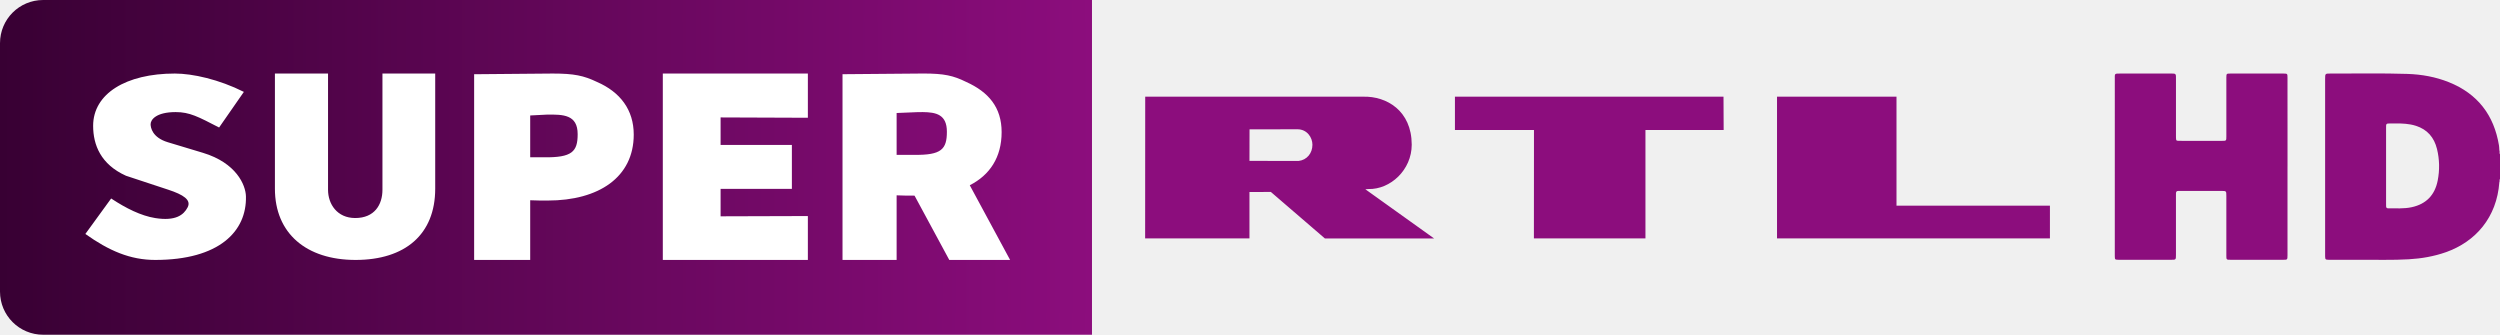
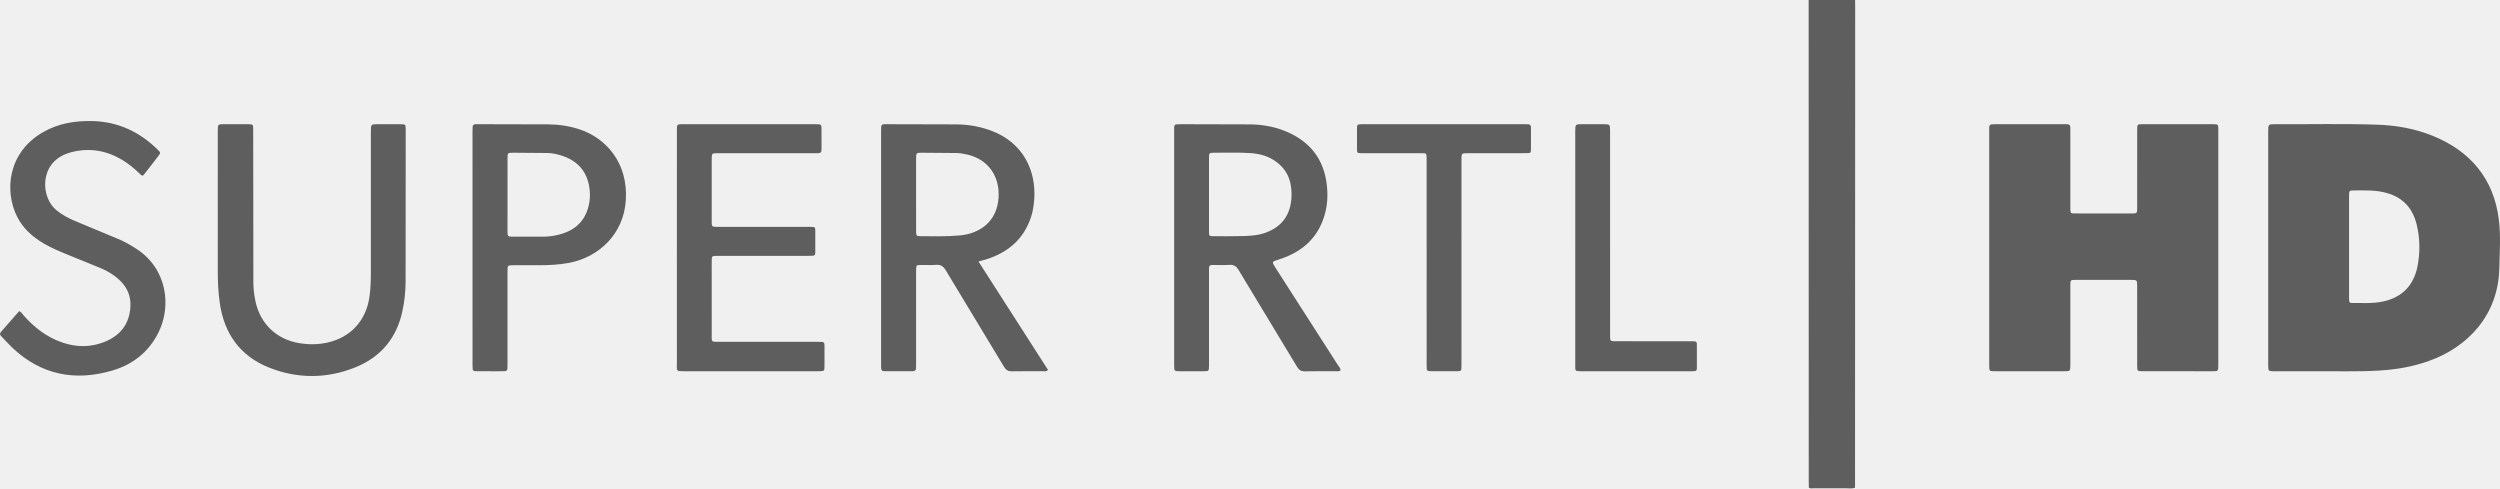
- <svg xmlns="http://www.w3.org/2000/svg" xmlns:xlink="http://www.w3.org/1999/xlink" version="1" width="1157.629" height="155">
-   <defs>
-     <linearGradient id="a">
-       <stop offset="0" stop-color="#380033" />
-       <stop offset="1" stop-color="#8c0d7d" />
-     </linearGradient>
-     <linearGradient xlink:href="#a" id="b" y1="77.5" x2="505.645" y2="77.5" gradientUnits="userSpaceOnUse" />
-   </defs>
-   <g fill="url(#b)">
-     <path d="M1096.959 34.016c-5.926.015-11.852.072-17.777.04-2.522-.013-2.53.005-2.53 2.516v81.248c0 .307-.01.616 0 .922.06 1.425.139 1.5 1.637 1.553.43.014.86.005 1.29.006 4.483 0 8.965.024 13.448-.006 7.43-.048 14.861.201 22.286-.227 5.91-.34 11.703-1.323 17.306-3.304 13.676-4.837 23.543-16.065 24.705-32.39.301-.472-.094-1.082.305-1.534V71.416c-.429-.573.026-1.291-.31-1.879-.054-.735-.045-1.481-.165-2.205-2.304-14.051-9.902-23.934-23.19-29.27-6.162-2.474-12.632-3.62-19.232-3.84-5.923-.196-11.85-.222-17.777-.206zm-114.912.039c-3.108 0-2.785-.095-2.785 2.8-.008 26.897-.004 53.795-.004 80.692 0 .368-.01.735.002 1.103.045 1.562.08 1.605 1.717 1.643 1.043.025 2.086.007 3.13.008 7.062 0 14.124.004 21.186-.002 2.27-.002 2.271-.013 2.283-2.195v-27.08c0-.491.023-.985.012-1.475-.015-.746.292-1.157 1.082-1.133.43.013.86-.008 1.29-.008 6.202 0 12.404-.003 18.607 0 2.334.002 2.345.006 2.345 2.282 0 9.21-.01 18.421 0 27.632 0 1.942.021 1.97 1.948 1.971 8.106.011 16.21.011 24.316.002 2.033-.002 2.035-.024 2.053-2.049V77.164h.012v-17.5c0-7.921-.001-15.844-.012-23.765 0-1.748-.067-1.831-1.713-1.834-8.29-.016-16.581-.016-24.871 0-1.682.003-1.694.058-1.729 1.824-.01.43 0 .859 0 1.289 0 8.659.011 17.318 0 25.976 0 2.048-.015 2.062-2.01 2.067-4.359.01-8.72.004-13.08.004-2.272 0-4.545.021-6.816-.014-1.295-.02-1.351-.108-1.416-1.355-.027-.49-.01-.984-.01-1.475V36.773c0-.49-.03-.982-.012-1.472.032-.848-.36-1.25-1.207-1.233-.49.01-.982-.011-1.473-.011-7.614-.001-15.23-.003-22.845-.002zm127.043 23.103c3.22-.02 6.428.093 9.564 1.088 5.344 1.696 8.504 5.422 9.809 10.766 1.18 4.838 1.269 9.75.31 14.619-1.317 6.692-5.329 10.88-12.08 12.324-3.584.767-7.213.482-10.83.518-.71.007-.98-.365-.976-1.028 0-.49-.012-.982-.012-1.472V59.71c0-.491.018-.984.012-1.475-.011-.668.294-1.038.982-1.043 1.074-.008 2.15-.028 3.223-.035zM878.174 44.768v50.457h71.048v15.162h-126.37V44.768h55.322m-80.103 0l.07 15.444h-36.212v50.175h-51.655l.035-50.175h-36.6V44.768h124.362m-196.764 29.76l-22.743-.036.035-14.597 22.214-.035c4.372 0 6.91 3.737 6.91 7.157 0 3.985-2.608 7.087-6.417 7.51m30.923 13.117l1.375-.106c10.226.247 20.098-8.85 20.098-20.556-.035-15.761-11.674-22.467-22.354-22.214H530.294l-.036 65.619h48.306V88.913l9.908-.035 25.034 21.544h50.563l-31.84-22.778M20 0h485.645v155H20c-11.08 0-20-8.92-20-20V20C0 8.92 8.92 0 20 0z" />
-   </g>
-   <g fill="#fff">
-     <path d="M427.559 34.044l-37.431.318v86.002h25.053V90.447c2.425.133 5.852.145 8.301.142l16.085 29.775h28.166l-18.679-34.585c9.246-4.708 14.75-12.893 14.75-24.612 0-11.45-6.057-18.573-16.418-23.233-5.93-2.93-10.2-3.89-19.827-3.89zm-.26 17.858c6.25.06 11.156 1.166 11.156 9.088 0 8.122-2.526 10.881-15.084 10.715h-8.19V52.326l9.376-.389c.938-.016 1.85-.044 2.743-.035zM306.913 120.363h67.17v-20.321l-40.411.124V87.45l33.008.008V67.107h-33.008V54.374l40.412.155V34.053h-67.17v86.31M255.887 34.054l-36.337.319v85.99h25.96V92.73c3.145.166 6.014.132 8.11.132 23.682 0 39.833-10.815 39.833-30.553 0-11.45-6.278-19.705-17.016-24.365-6.146-2.929-10.571-3.89-20.55-3.89zm-2.804 19.025c7.773-.133 14.404 0 14.404 9.053 0 8.122-2.617 10.871-15.633 10.705h-6.345V53.468zM164.646 120.364c22.933 0 36.88-11.816 36.88-32.986V34.054h-24.432v53.824c0 6.923-3.694 13.08-12.615 13.08-8.388 0-12.582-6.49-12.582-13.08V34.054H127.3v53.324c0 20.704 14.545 32.986 37.346 32.986M71.856 120.364c29.693 0 42.457-13.297 42.025-29.474-.138-5.194-4.41-15.458-19.944-20.139L77.74 65.869c-7.293-2.198-8-6.868-8-8.369 0-2.01 2.47-5.598 11.609-5.598 6.47 0 10.377 2.125 20.109 7.141l11.465-16.497c-11.52-5.784-23.73-8.492-31.967-8.492-22.63 0-37.828 9.337-37.828 24.197 0 8.886 3.55 17.874 15.198 23.128l19.61 6.472c6.961 2.298 10.733 4.708 8.943 8.166-1.815 3.506-5.557 6.467-15.022 4.954-6.563-1.05-13.545-4.536-20.39-9.064l-11.94 16.425c10.87 7.748 20.742 12.032 32.33 12.032" />
-   </g>
+ <svg xmlns="http://www.w3.org/2000/svg" width="2273.436" height="444.174" fill="#5e5e5e">
+   <path d="M1686.985 0l.073 7.198-.134 436.278c-2.904 1.197-5.94.484-8.906.52l-28.568.01c-1.517-.01-3.187.604-4.554-.638l-.075-7.676L1644.742 0zM198.048 192.267l.004-73.435c.002-5.853.028-5.875 5.782-5.9l22.078.02c4.068.04 4.312.28 4.336 4.44l.162 139.2c.01 5.935.698 11.808 1.944 17.614 4.327 20.16 19.007 34.25 39.302 37.748 8.6 1.484 17.208 1.506 25.75-.347 21.78-4.724 35.918-20.454 38.726-42.798.88-7.004 1.128-14.02 1.127-21.063v-128.15c0-6.637.012-6.648 6.463-6.655l21.118.033c3.817.047 3.974.283 4.08 4.172.065 2.398.02 4.8.02 7.2l-.1 131.5c-.012 8.98-.965 17.875-2.806 26.676-5.188 24.796-19.684 42.193-42.948 51.554-25.837 10.393-52.355 10.495-78.22.263-26.553-10.503-41.107-30.993-45.05-59.128-1.3-9.2-1.784-18.462-1.78-27.75l.005-55.2zm417.484 32.848l.026-108.453c.16-3.276.383-3.498 3.607-3.697 1.116-.07 2.238-.03 3.358-.03l117.57-.001c7.72 0 6.92-.16 6.96 7.112l.015 15.835c.036 2.406-.87 3.57-3.354 3.426-1.435-.083-2.878.001-4.317.002-28.792.001-57.585-.003-86.38.005-5.775.001-5.797.022-5.8 5.77l-.003 55.667c0 .8.058 1.602.017 2.4-.115 2.247.965 3.2 3.167 3.12 1.276-.053 2.56.012 3.838.012l79.66.001c1.28 0 2.562-.038 3.838.02 3.398.153 3.625.262 3.672 3.53v19.193c-.047 3.25-.34 3.435-3.653 3.607-1.436.076-2.88.03-4.317.03l-77.74.001c-1.28 0-2.56-.02-3.84.008-4.507.1-4.552.147-4.638 4.572-.02 1.12-.006 2.24-.006 3.358l.018 61.904c.023 9.144-1.2 8.3 8.075 8.316l87.338.014c7.98.002 7.087-.42 7.14 7.362l-.02 15.355c-.055 3.613-.32 3.83-3.764 4.02-1.116.062-2.238.023-3.358.023l-119.972.001c-8.283 0-7.116.07-7.125-7.393l-.014-105.088zm-598.128 57.83c2.072.766 2.75 2.328 3.774 3.506 9.837 11.303 21.357 20.226 35.7 25.095 12.733 4.327 25.537 4.387 38.05-.6 14.32-5.72 22.73-16.117 23.67-31.924.57-9.566-2.8-17.535-9.667-24.104-5.043-4.816-10.922-8.383-17.296-11.062l-30.662-12.473c-7.1-2.902-14.182-5.92-20.84-9.77-10.298-5.957-19.044-13.625-24.483-24.388-11.9-23.566-8.508-58.497 23.246-76.9 14-8.113 29.336-10.625 45.28-10.23 23.24.576 42.723 9.785 59.15 25.916 2.917 2.865 2.902 2.936.394 6.222l-11.732 15.187c-2.358 3-2.436 3.008-5.333.197-4.726-4.583-9.765-8.763-15.42-12.155-14.24-8.543-29.426-11.22-45.653-7.254-1.55.38-3.074.883-4.58 1.417-25.484 9.04-24.085 39.915-9.62 51.606 5.046 4.08 10.6 7.1 16.534 9.587l39.42 16.416c5.95 2.448 11.45 5.662 16.834 9.143 27.436 17.737 32.396 51.644 19.56 76.735-8.87 17.342-23.213 28.467-41.642 33.863-33.935 9.938-64.558 4.008-90.737-20.65-3.604-3.396-6.88-7.138-10.334-10.695-1.18-1.216-1.444-2.334-.2-3.73l16.605-18.956zm1279.94-44.355l-.01-95.03c-.12-4.14-.13-4.223-4.44-4.23l-51.355-.018c-1.278 0-2.562.037-3.84-.017-3.44-.147-3.633-.227-3.68-3.517V116.58c.045-3.197.392-3.427 3.676-3.618 1.117-.065 2.24-.027 3.36-.027h143.985c8.08 0 7.136-.215 7.188 7.364l-.026 15.358c-.06 3.348-.266 3.546-3.566 3.62-4.317.097-8.64.033-12.958.033-13.6.002-27.197-.005-40.796.004-5.842.004-5.855.02-5.856 6.197l-.014 187.18c-.01 4.804-.062 4.86-4.78 4.892a1592.95 1592.95 0 0 1-22.078-.002c-4.688-.034-4.797-.143-4.8-4.922l-.012-94.07zm166.828-26.843l.01 91.656c.01 7.473-.617 6.88 7.102 6.9l68.143.03c3.353.16 3.62.315 3.663 3.562v20.154c-.04 3.224-.295 3.355-3.7 3.54l-2.878.02c-32.472.001-64.942-.001-97.413.002-7.45 0-6.595-.034-6.597-6.454l-.01-211.625c0-6.568.014-6.576 6.52-6.587h18.716c6.432.01 6.44.02 6.442 6.675v92.138zm553.084 13.487v107.02c-.048 5.274-.05 5.33-5.345 5.336-21.116.023-42.23.025-63.348-.003-5.018-.007-5.067-.076-5.07-5.135l-.013-71.985c0-5.927-.02-5.938-6.1-5.942-16.157-.008-32.312-.002-48.47 0-1.12 0-2.24.054-3.358.02-2.057-.062-2.86 1-2.82 2.952.026 1.277-.023 2.56-.023 3.838v70.546c-.033 5.685-.033 5.712-5.947 5.716l-55.188.008c-2.72-.002-5.44.044-8.158-.02-4.264-.1-4.353-.2-4.47-4.277-.028-.96-.01-1.92-.01-2.88l.01-210.198c0-7.542-.84-7.292 7.256-7.293l63.346.03c2.2-.045 3.23 1.002 3.146 3.2-.048 1.277.016 2.56.016 3.84v66.706c0 1.28-.042 2.562.025 3.84.17 3.25.315 3.48 3.688 3.532l17.756.036 34.072-.01c5.196-.012 5.234-.05 5.238-5.385l.015-71.026c.1-4.6.124-4.742 4.503-4.75h64.786c4.288.008 4.457.224 4.463 4.776l.013 107.496zm255.106-25.6c-4.484-36.82-25.794-62.35-60.407-76.25-16.053-6.445-32.9-9.434-50.104-10.003-30.862-1.022-61.745-.264-92.618-.43-6.57-.035-6.587.01-6.588 6.55v211.65c0 .8-.02 1.602.014 2.4.156 3.7.36 3.907 4.262 4.045 1.12.038 2.24.013 3.358.014l35.036-.014c19.354-.125 38.716.525 58.056-.6 15.398-.887 30.485-3.446 45.08-8.607 35.625-12.6 63.435-41.752 64.36-84.38.35-16.124 1.424-28.998-.45-44.375zm-73.943 42.458c-3.433 17.432-13.884 28.34-31.47 32.104-9.336 1.998-18.8 1.254-28.2 1.348-1.852.02-2.56-.952-2.55-2.678l-.03-3.838v-89.25l.03-3.838c-.018-1.742.77-2.706 2.562-2.72 11.187-.082 22.42-.714 33.3 2.743 13.92 4.418 22.148 14.123 25.548 28.043 3.076 12.603 3.305 25.4.8 38.085zm-1308.623-4.305l6.32-1.703c20.032-6.164 34.66-18.148 41.432-38.56 1.724-5.194 2.52-10.563 2.937-16.005 2.03-26.603-10.426-51.85-38.622-62.502-10.286-3.886-20.957-5.823-31.92-5.902l-61.44-.157c-7.505-.003-7.258-.828-7.258 7.3v210.25c0 1.28.06 2.562.022 3.84-.06 2.162.86 3.245 3.118 3.235l25.44.005c2.193.01 3.265-.92 3.207-3.146-.036-1.44.026-2.88.026-4.32l.012-84.487c.113-4.548.157-4.63 4.557-4.682 4.48-.054 8.986.287 13.434-.1 4.42-.387 6.834 1.347 9.084 5.106l52.84 87.516c1.764 2.932 3.723 4.274 7.233 4.195 9.436-.212 18.88-.05 28.32-.095 1.372-.006 2.894.454 4.53-1.15l-63.272-98.646zm-52.663-23c-3.7 0-4.02-.374-4.042-4.247l-.025-34.027.007-32.1c.017-5.358.146-5.532 5.242-5.518l31.146.252c3.375.03 6.7.614 9.956 1.352 18.964 4.284 29.806 19.466 28.66 39.064-1.244 21.27-16.296 32.722-35.023 34.508-11.956 1.14-23.943.726-35.92.726zm379.355 116.937l-56.47-88.048c-3.678-5.732-3.65-5.652 2.812-7.675 22.286-6.98 37.368-20.966 42.725-44.286 1.37-5.96 1.77-12.028 1.472-18.12-1.25-25.635-13.4-43.846-37.163-53.925-10.73-4.55-22.078-6.483-33.694-6.564l-61.422-.158c-7.742-.013-7.008-.2-7 7.06v212.105c.015 5.415.037 5.458 5.188 5.487l21.594-.005c4.804-.034 4.812-.097 4.9-4.822.017-.96 0-1.92 0-2.88v-81.58c0-1.438.074-2.88.016-4.316-.093-2.297 1.058-3.074 3.226-3.05 5.118.06 10.255.27 15.35-.082 4.056-.276 6.28 1.26 8.352 4.715l53.08 87.895c1.756 2.916 3.682 4.294 7.203 4.2 9.27-.22 18.553-.05 27.83-.098 1.532-.008 3.218.468 4.6-.85-.104-2.063-1.567-3.446-2.575-5.014zm-86.072-117.07c-8.953.243-17.917.185-26.875.152-3.884-.014-4.084-.232-4.102-4.105l-.012-66.717c.014-5.023.062-5.1 5.115-5.1 10.877.047 21.765-.377 32.63.344 8.777.583 16.97 2.9 24.086 8.413 6.613 5.123 10.83 11.63 12.38 19.88 1.076 5.726 1.2 11.494.24 17.2-2.376 14.224-11.06 23-24.497 27.4-6.15 2-12.576 2.37-18.964 2.543zM526.933 117.6c-9.196-3.002-18.667-4.446-28.32-4.502l-61.912-.156c-7.205-.007-7.012-.662-7.012 7.076l.01 212.62c.054 4.82.12 4.912 4.78 4.947l19.678.01c7.82-.028 7.34.657 7.343-7.2l.014-83.513c.003-5.65.045-5.678 5.525-5.696l23.52-.01c8.97.002 17.884-.45 26.74-2.1 27.724-5.2 49.812-26.604 51.8-56.77 2.304-35.003-18.8-57.065-42.165-64.697zm9.487 61.842c-.086 2.537-.496 5.1-1.078 7.577-3.7 15.747-14.472 23.8-29.642 26.95a60.53 60.53 0 0 1-12.371 1.272c-8.946.001-17.892.035-26.837-.005-4.884-.02-4.956-.096-4.974-5.247l.01-66.134c.02-4.72.237-4.97 4.823-4.964l31.622.244c4.657.076 9.17 1.173 13.586 2.643 19.115 6.362 25.407 21.576 24.862 37.665z" />
</svg>
